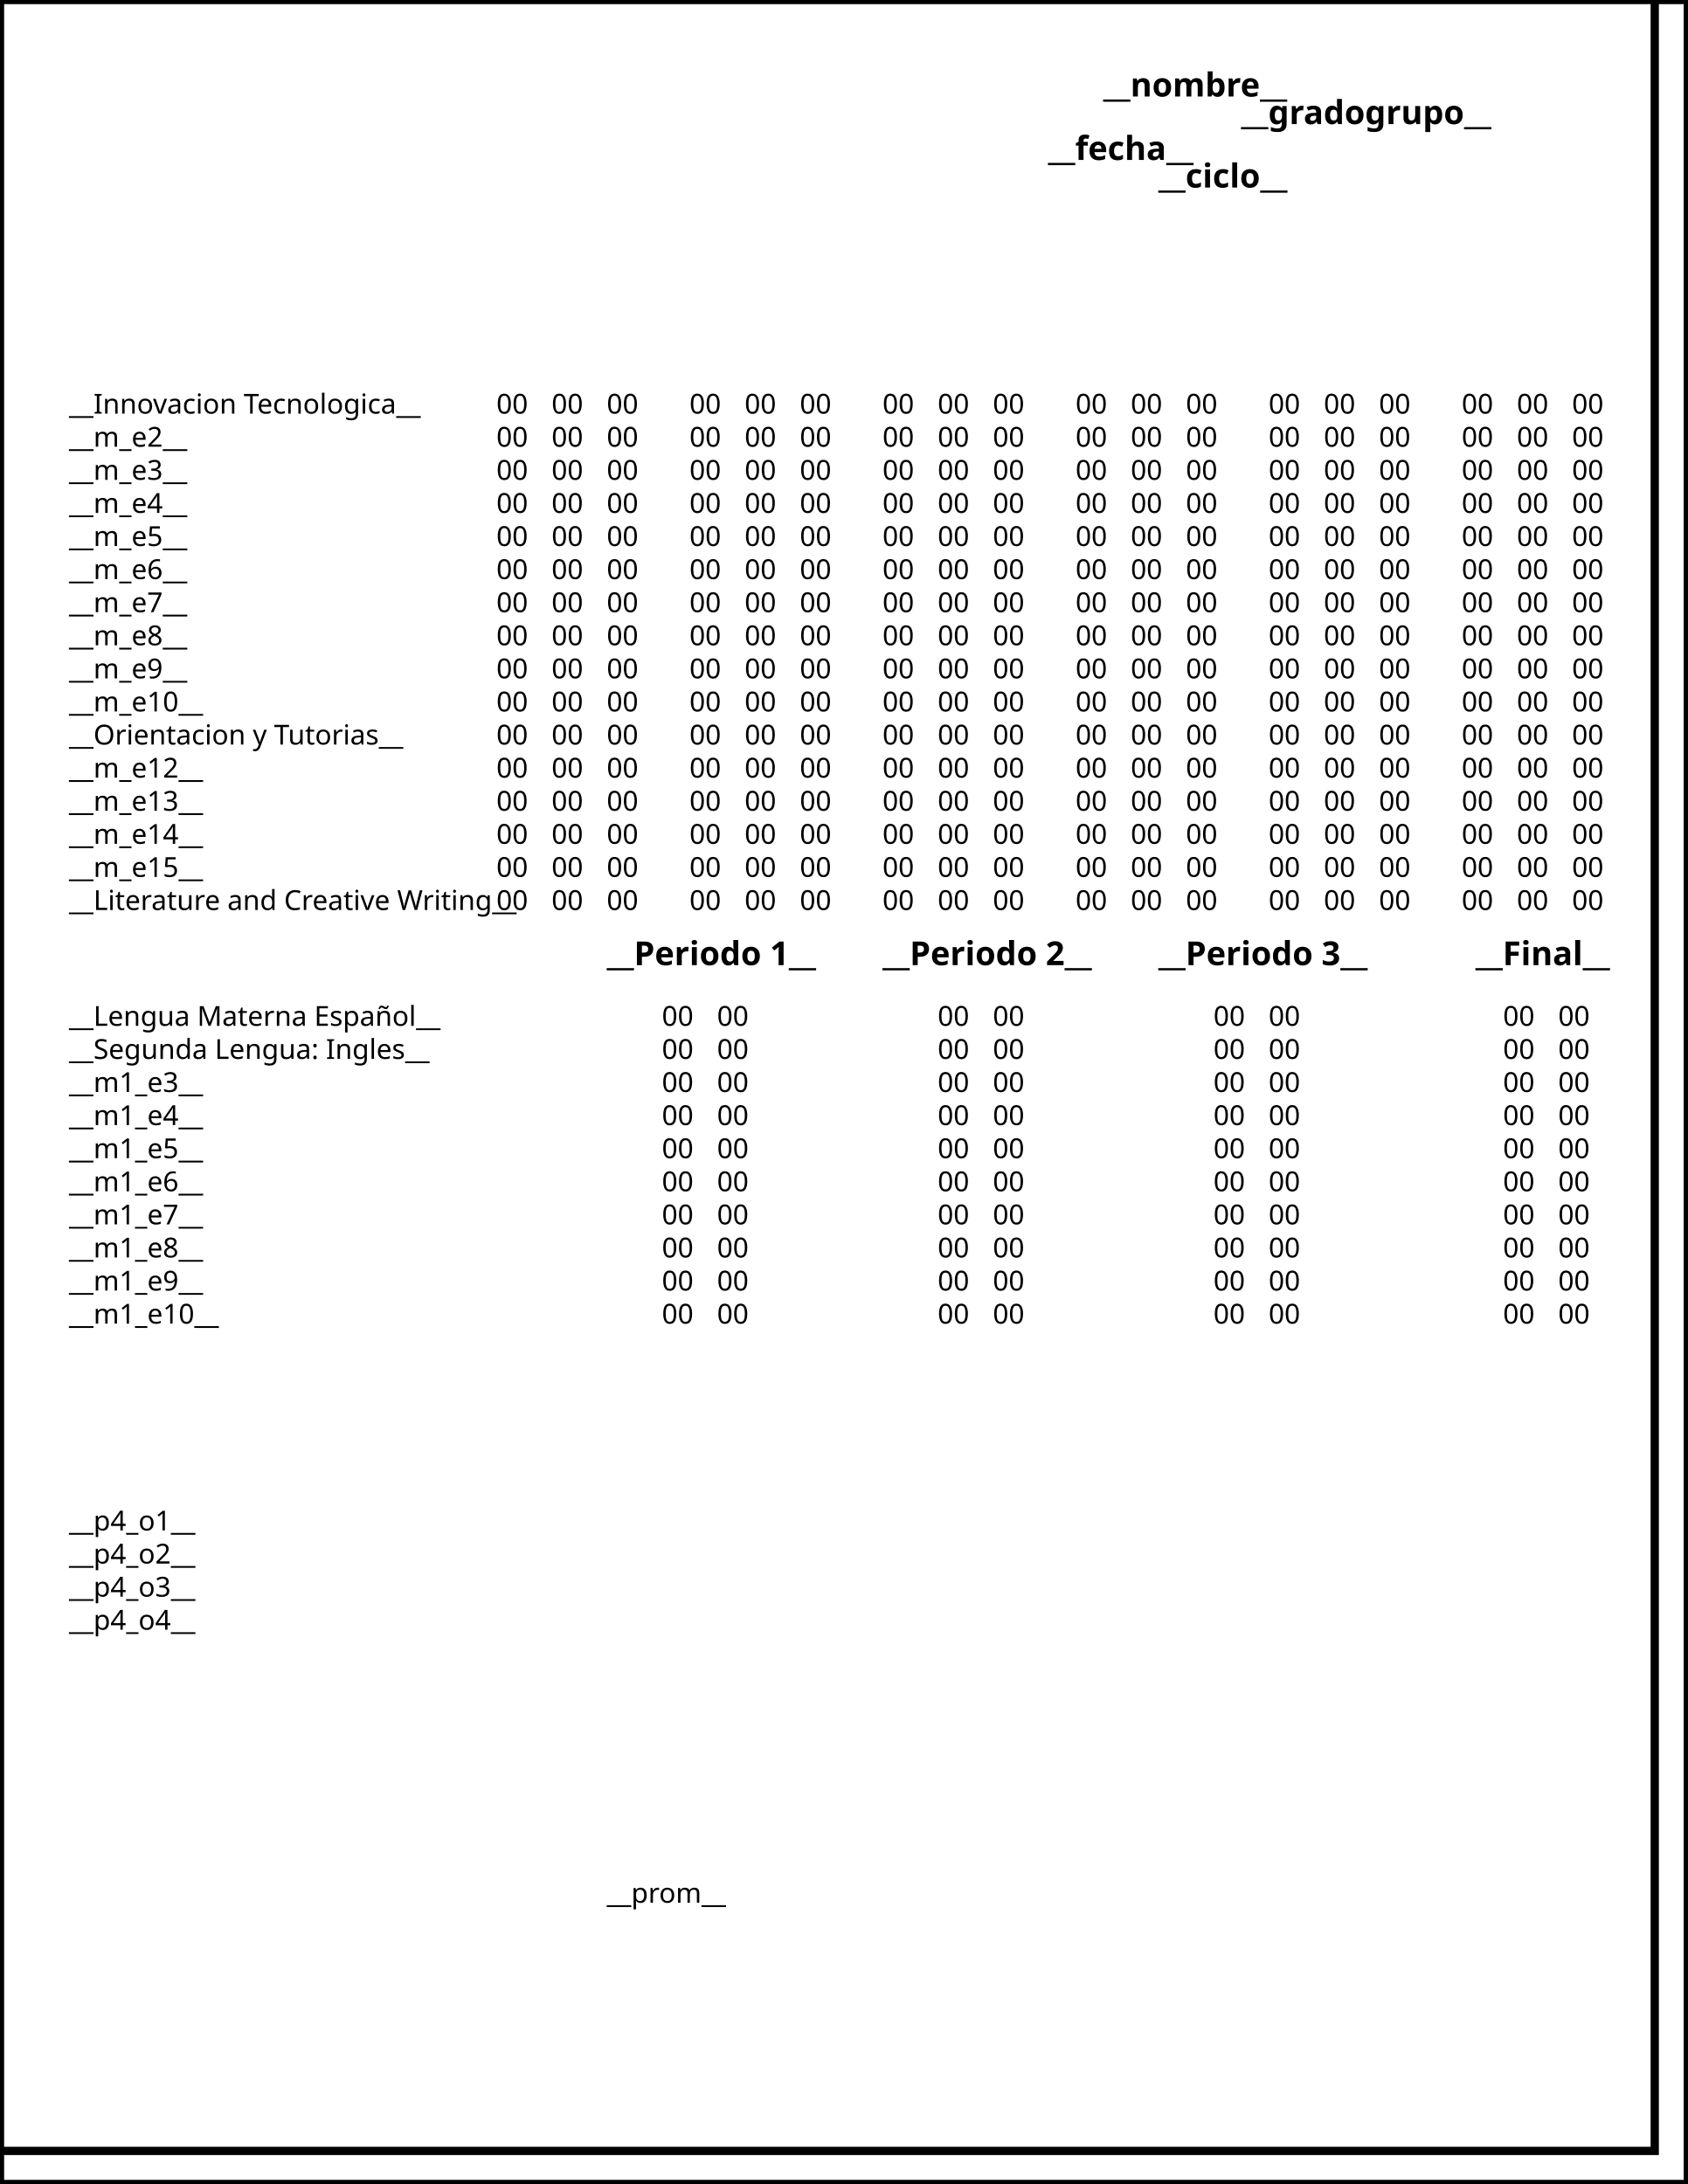
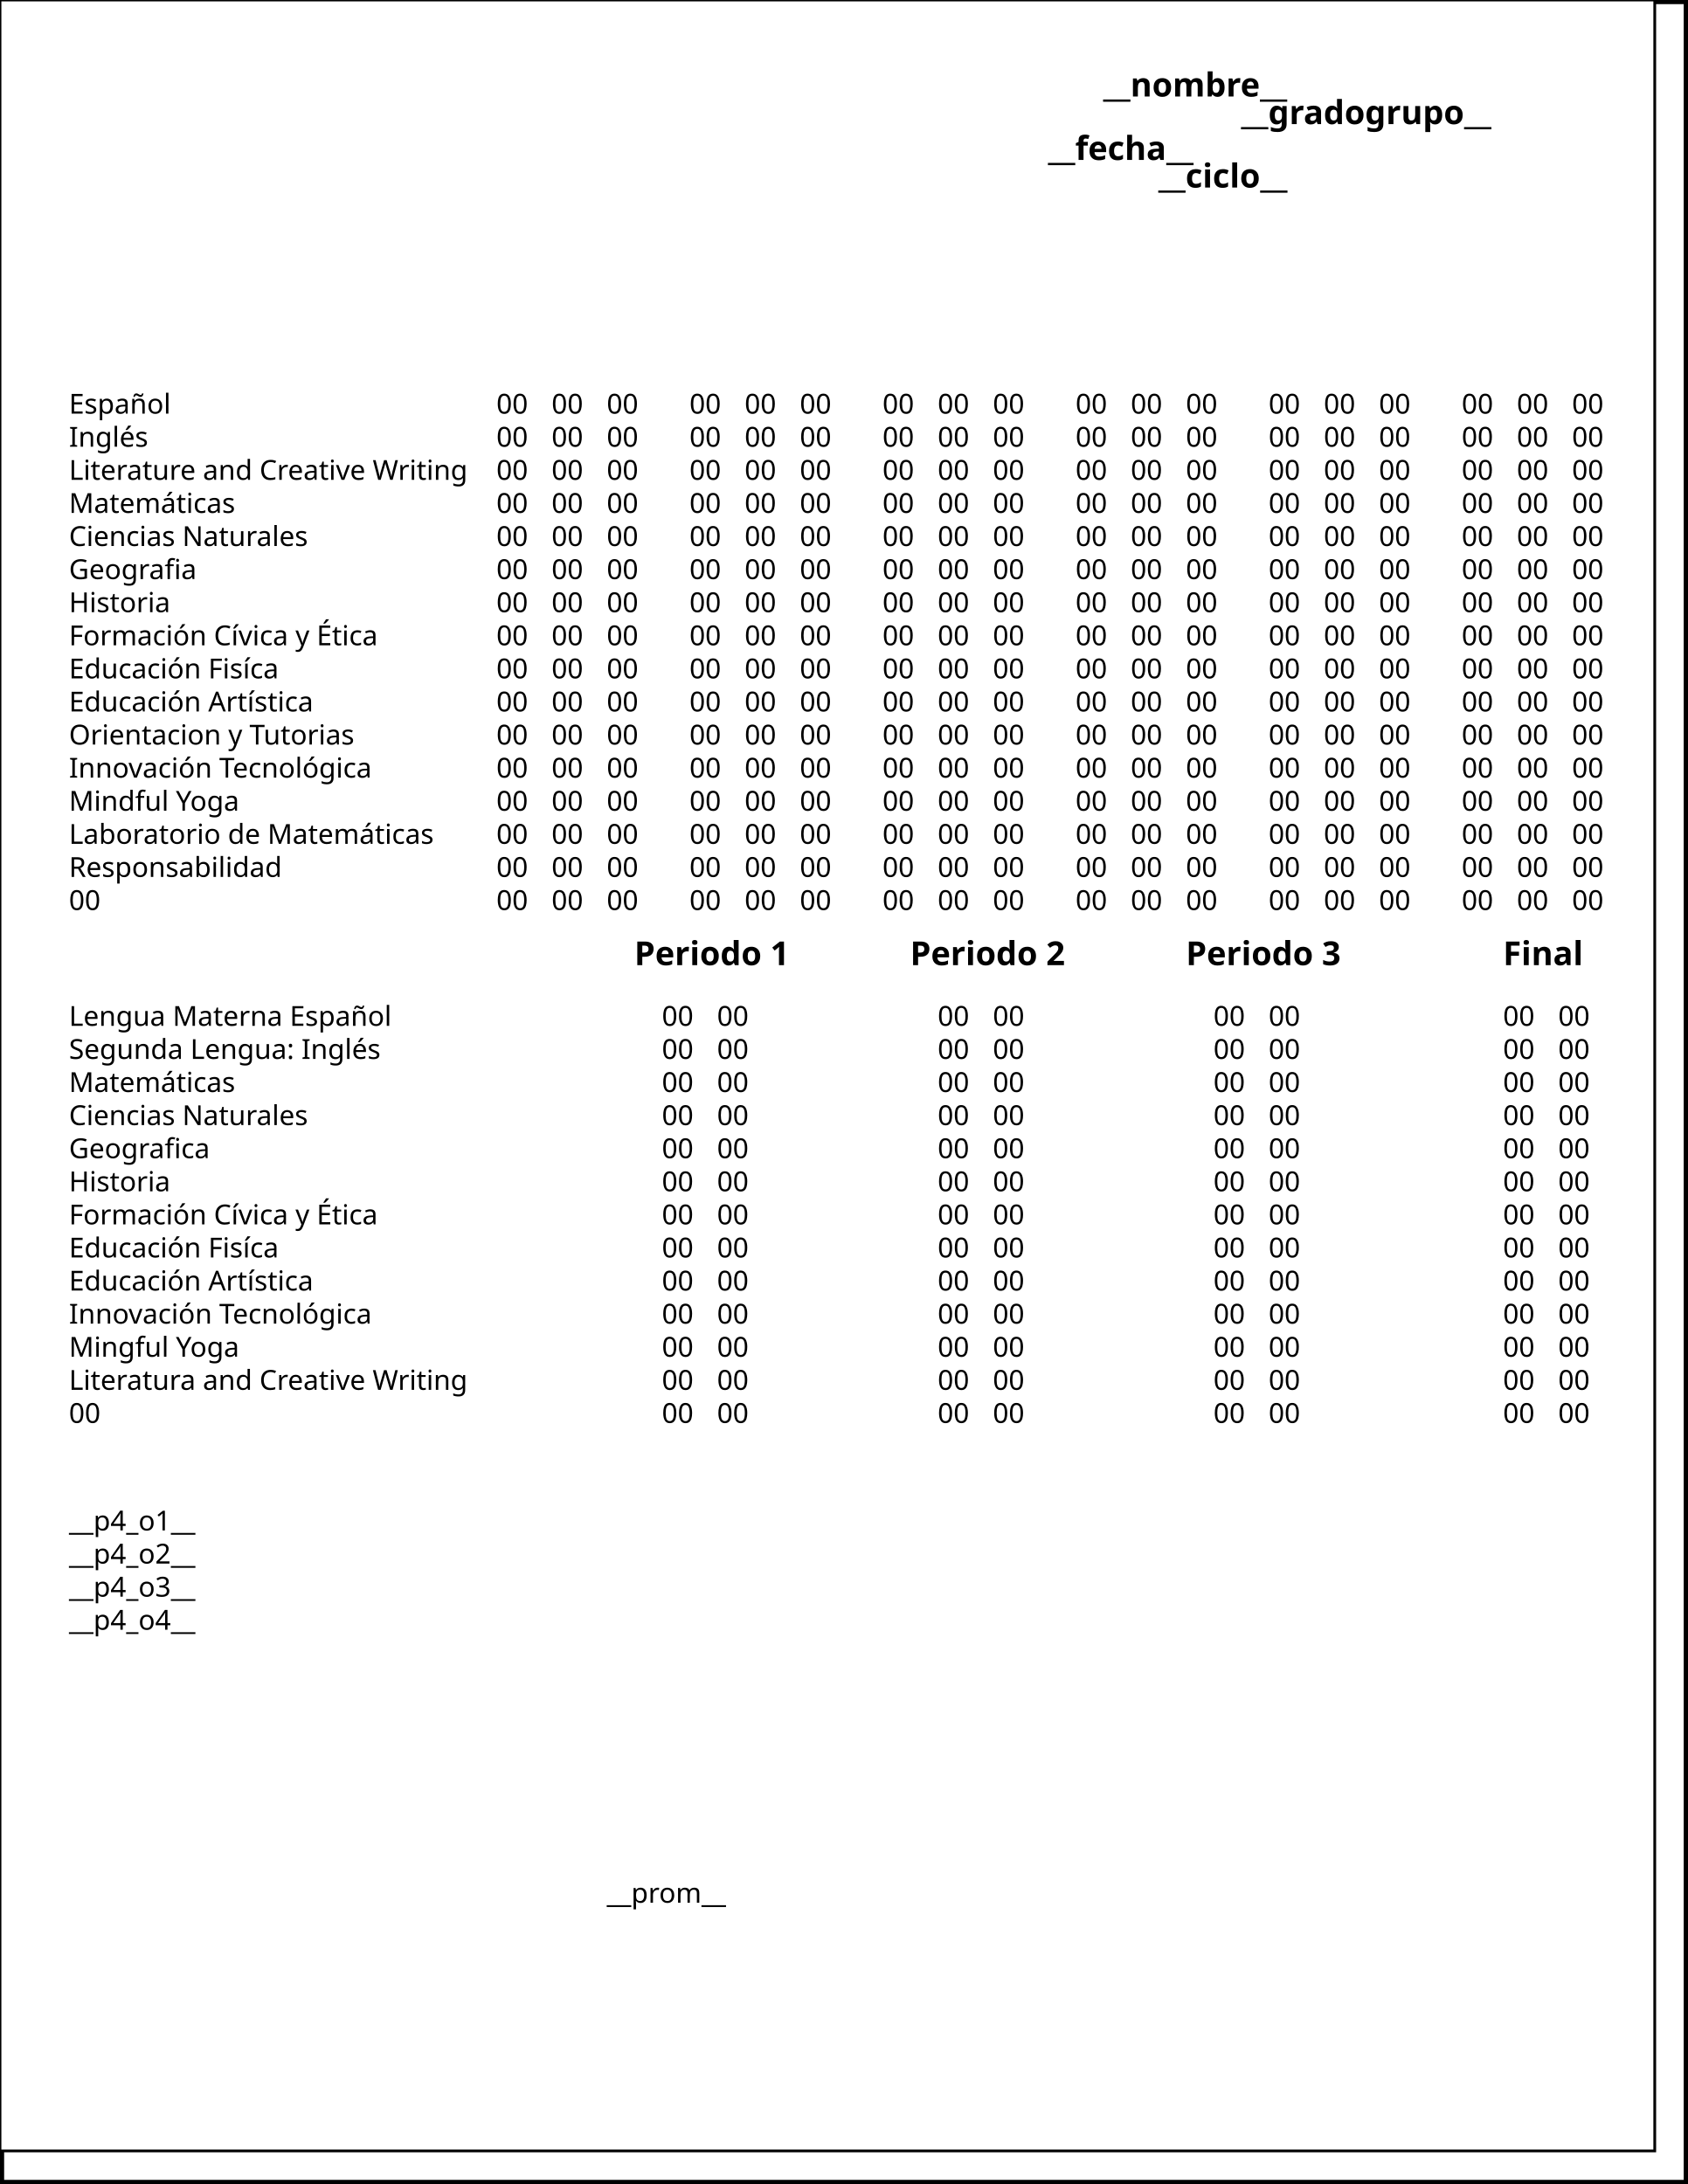
<svg xmlns="http://www.w3.org/2000/svg" width="612" height="792">
  <style>
    .style1 { font: italic 12px sans-serif }
    .style2 { font:    10px sans-serif }
    .style3 { font: bold   12px sans-serif }
    .style4 { font: bold   10px sans-serif }
  </style>
  <rect width="612" height="792" style="fill:rgb(255,255,255);stroke-width:3;stroke:rgb(0,0,0)" />
-   <rect width="600" height="780" style="fill:rgb(255,255,255);stroke-width:3;stroke:rgb(0,0,0)" />
+   <rect width="600" height="780" style="fill:rgb(255,255,255);stroke-width:1;stroke:rgb(0,0,0)" />
  <text x="400" y="35" class="style3">__nombre__</text>
  <text x="450" y="45" class="style3">__gradogrupo__</text>
  <text x="380" y="58" class="style3">__fecha__</text>
  <text x="420" y="68" class="style3">__ciclo__</text>
-   <text x="25" y="150" class="style2">__Innovacion Tecnologica__</text>
-   <text x="25" y="162" class="style2">__m_e2__</text>
-   <text x="25" y="174" class="style2">__m_e3__</text>
-   <text x="25" y="186" class="style2">__m_e4__</text>
-   <text x="25" y="198" class="style2">__m_e5__</text>
-   <text x="25" y="210" class="style2">__m_e6__</text>
-   <text x="25" y="222" class="style2">__m_e7__</text>
-   <text x="25" y="234" class="style2">__m_e8__</text>
-   <text x="25" y="246" class="style2">__m_e9__</text>
-   <text x="25" y="258" class="style2">__m_e10__</text>
-   <text x="25" y="270" class="style2">__Orientacion y Tutorias__</text>
-   <text x="25" y="282" class="style2">__m_e12__</text>
-   <text x="25" y="294" class="style2">__m_e13__</text>
-   <text x="25" y="306" class="style2">__m_e14__</text>
-   <text x="25" y="318" class="style2">__m_e15__</text>
-   <text x="25" y="330" class="style2">__Literature and Creative Writing__</text>
+   <text x="25" y="150" class="style2">Español</text>
+   <text x="25" y="162" class="style2">Inglés</text>
+   <text x="25" y="174" class="style2">Literature and Creative Writing</text>
+   <text x="25" y="186" class="style2">Matemáticas</text>
+   <text x="25" y="198" class="style2">Ciencias Naturales</text>
+   <text x="25" y="210" class="style2">Geografia</text>
+   <text x="25" y="222" class="style2">Historia</text>
+   <text x="25" y="234" class="style2">Formación Cívica y Ética</text>
+   <text x="25" y="246" class="style2">Educación Fisíca</text>
+   <text x="25" y="258" class="style2">Educación Artística</text>
+   <text x="25" y="270" class="style2">Orientacion y Tutorias</text>
+   <text x="25" y="282" class="style2">Innovación Tecnológica</text>
+   <text x="25" y="294" class="style2">Mindful Yoga</text>
+   <text x="25" y="306" class="style2">Laboratorio de Matemáticas</text>
+   <text x="25" y="318" class="style2">Responsabilidad</text>
+   <text x="25" y="330" class="style2">00</text>
  <text x="180" y="150" class="style2">00</text>
  <text x="200" y="150" class="style2">00</text>
  <text x="220" y="150" class="style2">00</text>
  <text x="180" y="162" class="style2">00</text>
  <text x="200" y="162" class="style2">00</text>
  <text x="220" y="162" class="style2">00</text>
  <text x="180" y="174" class="style2">00</text>
  <text x="200" y="174" class="style2">00</text>
  <text x="220" y="174" class="style2">00</text>
  <text x="180" y="186" class="style2">00</text>
  <text x="200" y="186" class="style2">00</text>
  <text x="220" y="186" class="style2">00</text>
  <text x="180" y="198" class="style2">00</text>
  <text x="200" y="198" class="style2">00</text>
  <text x="220" y="198" class="style2">00</text>
  <text x="180" y="210" class="style2">00</text>
  <text x="200" y="210" class="style2">00</text>
  <text x="220" y="210" class="style2">00</text>
  <text x="180" y="222" class="style2">00</text>
  <text x="200" y="222" class="style2">00</text>
  <text x="220" y="222" class="style2">00</text>
  <text x="180" y="234" class="style2">00</text>
  <text x="200" y="234" class="style2">00</text>
  <text x="220" y="234" class="style2">00</text>
  <text x="180" y="246" class="style2">00</text>
  <text x="200" y="246" class="style2">00</text>
  <text x="220" y="246" class="style2">00</text>
  <text x="180" y="258" class="style2">00</text>
  <text x="200" y="258" class="style2">00</text>
  <text x="220" y="258" class="style2">00</text>
  <text x="180" y="270" class="style2">00</text>
  <text x="200" y="270" class="style2">00</text>
  <text x="220" y="270" class="style2">00</text>
  <text x="180" y="282" class="style2">00</text>
  <text x="200" y="282" class="style2">00</text>
  <text x="220" y="282" class="style2">00</text>
  <text x="180" y="294" class="style2">00</text>
  <text x="200" y="294" class="style2">00</text>
  <text x="220" y="294" class="style2">00</text>
  <text x="180" y="306" class="style2">00</text>
  <text x="200" y="306" class="style2">00</text>
  <text x="220" y="306" class="style2">00</text>
  <text x="180" y="318" class="style2">00</text>
  <text x="200" y="318" class="style2">00</text>
  <text x="220" y="318" class="style2">00</text>
  <text x="180" y="330" class="style2">00</text>
  <text x="200" y="330" class="style2">00</text>
  <text x="220" y="330" class="style2">00</text>
  <text x="250" y="150" class="style2">00</text>
  <text x="270" y="150" class="style2">00</text>
  <text x="290" y="150" class="style2">00</text>
  <text x="250" y="162" class="style2">00</text>
  <text x="270" y="162" class="style2">00</text>
  <text x="290" y="162" class="style2">00</text>
  <text x="250" y="174" class="style2">00</text>
  <text x="270" y="174" class="style2">00</text>
  <text x="290" y="174" class="style2">00</text>
  <text x="250" y="186" class="style2">00</text>
  <text x="270" y="186" class="style2">00</text>
  <text x="290" y="186" class="style2">00</text>
  <text x="250" y="198" class="style2">00</text>
  <text x="270" y="198" class="style2">00</text>
  <text x="290" y="198" class="style2">00</text>
  <text x="250" y="210" class="style2">00</text>
  <text x="270" y="210" class="style2">00</text>
  <text x="290" y="210" class="style2">00</text>
  <text x="250" y="222" class="style2">00</text>
  <text x="270" y="222" class="style2">00</text>
  <text x="290" y="222" class="style2">00</text>
  <text x="250" y="234" class="style2">00</text>
  <text x="270" y="234" class="style2">00</text>
  <text x="290" y="234" class="style2">00</text>
  <text x="250" y="246" class="style2">00</text>
  <text x="270" y="246" class="style2">00</text>
  <text x="290" y="246" class="style2">00</text>
  <text x="250" y="258" class="style2">00</text>
  <text x="270" y="258" class="style2">00</text>
  <text x="290" y="258" class="style2">00</text>
  <text x="250" y="270" class="style2">00</text>
  <text x="270" y="270" class="style2">00</text>
  <text x="290" y="270" class="style2">00</text>
  <text x="250" y="282" class="style2">00</text>
  <text x="270" y="282" class="style2">00</text>
  <text x="290" y="282" class="style2">00</text>
  <text x="250" y="294" class="style2">00</text>
  <text x="270" y="294" class="style2">00</text>
  <text x="290" y="294" class="style2">00</text>
  <text x="250" y="306" class="style2">00</text>
  <text x="270" y="306" class="style2">00</text>
  <text x="290" y="306" class="style2">00</text>
  <text x="250" y="318" class="style2">00</text>
  <text x="270" y="318" class="style2">00</text>
  <text x="290" y="318" class="style2">00</text>
  <text x="250" y="330" class="style2">00</text>
  <text x="270" y="330" class="style2">00</text>
  <text x="290" y="330" class="style2">00</text>
  <text x="320" y="150" class="style2">00</text>
  <text x="340" y="150" class="style2">00</text>
  <text x="360" y="150" class="style2">00</text>
  <text x="320" y="162" class="style2">00</text>
  <text x="340" y="162" class="style2">00</text>
  <text x="360" y="162" class="style2">00</text>
  <text x="320" y="174" class="style2">00</text>
  <text x="340" y="174" class="style2">00</text>
  <text x="360" y="174" class="style2">00</text>
  <text x="320" y="186" class="style2">00</text>
  <text x="340" y="186" class="style2">00</text>
  <text x="360" y="186" class="style2">00</text>
  <text x="320" y="198" class="style2">00</text>
  <text x="340" y="198" class="style2">00</text>
  <text x="360" y="198" class="style2">00</text>
  <text x="320" y="210" class="style2">00</text>
  <text x="340" y="210" class="style2">00</text>
  <text x="360" y="210" class="style2">00</text>
  <text x="320" y="222" class="style2">00</text>
  <text x="340" y="222" class="style2">00</text>
  <text x="360" y="222" class="style2">00</text>
  <text x="320" y="234" class="style2">00</text>
  <text x="340" y="234" class="style2">00</text>
  <text x="360" y="234" class="style2">00</text>
  <text x="320" y="246" class="style2">00</text>
  <text x="340" y="246" class="style2">00</text>
  <text x="360" y="246" class="style2">00</text>
  <text x="320" y="258" class="style2">00</text>
  <text x="340" y="258" class="style2">00</text>
  <text x="360" y="258" class="style2">00</text>
  <text x="320" y="270" class="style2">00</text>
  <text x="340" y="270" class="style2">00</text>
  <text x="360" y="270" class="style2">00</text>
  <text x="320" y="282" class="style2">00</text>
  <text x="340" y="282" class="style2">00</text>
  <text x="360" y="282" class="style2">00</text>
  <text x="320" y="294" class="style2">00</text>
  <text x="340" y="294" class="style2">00</text>
  <text x="360" y="294" class="style2">00</text>
  <text x="320" y="306" class="style2">00</text>
  <text x="340" y="306" class="style2">00</text>
  <text x="360" y="306" class="style2">00</text>
  <text x="320" y="318" class="style2">00</text>
  <text x="340" y="318" class="style2">00</text>
  <text x="360" y="318" class="style2">00</text>
  <text x="320" y="330" class="style2">00</text>
  <text x="340" y="330" class="style2">00</text>
  <text x="360" y="330" class="style2">00</text>
  <text x="390" y="150" class="style2">00</text>
  <text x="410" y="150" class="style2">00</text>
  <text x="430" y="150" class="style2">00</text>
  <text x="390" y="162" class="style2">00</text>
  <text x="410" y="162" class="style2">00</text>
  <text x="430" y="162" class="style2">00</text>
  <text x="390" y="174" class="style2">00</text>
  <text x="410" y="174" class="style2">00</text>
  <text x="430" y="174" class="style2">00</text>
  <text x="390" y="186" class="style2">00</text>
  <text x="410" y="186" class="style2">00</text>
  <text x="430" y="186" class="style2">00</text>
  <text x="390" y="198" class="style2">00</text>
  <text x="410" y="198" class="style2">00</text>
  <text x="430" y="198" class="style2">00</text>
  <text x="390" y="210" class="style2">00</text>
  <text x="410" y="210" class="style2">00</text>
  <text x="430" y="210" class="style2">00</text>
  <text x="390" y="222" class="style2">00</text>
  <text x="410" y="222" class="style2">00</text>
  <text x="430" y="222" class="style2">00</text>
  <text x="390" y="234" class="style2">00</text>
  <text x="410" y="234" class="style2">00</text>
  <text x="430" y="234" class="style2">00</text>
  <text x="390" y="246" class="style2">00</text>
  <text x="410" y="246" class="style2">00</text>
  <text x="430" y="246" class="style2">00</text>
  <text x="390" y="258" class="style2">00</text>
  <text x="410" y="258" class="style2">00</text>
  <text x="430" y="258" class="style2">00</text>
  <text x="390" y="270" class="style2">00</text>
  <text x="410" y="270" class="style2">00</text>
  <text x="430" y="270" class="style2">00</text>
  <text x="390" y="282" class="style2">00</text>
  <text x="410" y="282" class="style2">00</text>
  <text x="430" y="282" class="style2">00</text>
  <text x="390" y="294" class="style2">00</text>
  <text x="410" y="294" class="style2">00</text>
  <text x="430" y="294" class="style2">00</text>
  <text x="390" y="306" class="style2">00</text>
  <text x="410" y="306" class="style2">00</text>
  <text x="430" y="306" class="style2">00</text>
  <text x="390" y="318" class="style2">00</text>
  <text x="410" y="318" class="style2">00</text>
  <text x="430" y="318" class="style2">00</text>
  <text x="390" y="330" class="style2">00</text>
  <text x="410" y="330" class="style2">00</text>
  <text x="430" y="330" class="style2">00</text>
  <text x="460" y="150" class="style2">00</text>
  <text x="480" y="150" class="style2">00</text>
  <text x="500" y="150" class="style2">00</text>
  <text x="460" y="162" class="style2">00</text>
  <text x="480" y="162" class="style2">00</text>
  <text x="500" y="162" class="style2">00</text>
  <text x="460" y="174" class="style2">00</text>
  <text x="480" y="174" class="style2">00</text>
  <text x="500" y="174" class="style2">00</text>
  <text x="460" y="186" class="style2">00</text>
  <text x="480" y="186" class="style2">00</text>
  <text x="500" y="186" class="style2">00</text>
  <text x="460" y="198" class="style2">00</text>
  <text x="480" y="198" class="style2">00</text>
  <text x="500" y="198" class="style2">00</text>
  <text x="460" y="210" class="style2">00</text>
  <text x="480" y="210" class="style2">00</text>
  <text x="500" y="210" class="style2">00</text>
  <text x="460" y="222" class="style2">00</text>
  <text x="480" y="222" class="style2">00</text>
  <text x="500" y="222" class="style2">00</text>
  <text x="460" y="234" class="style2">00</text>
  <text x="480" y="234" class="style2">00</text>
  <text x="500" y="234" class="style2">00</text>
  <text x="460" y="246" class="style2">00</text>
  <text x="480" y="246" class="style2">00</text>
  <text x="500" y="246" class="style2">00</text>
  <text x="460" y="258" class="style2">00</text>
  <text x="480" y="258" class="style2">00</text>
  <text x="500" y="258" class="style2">00</text>
  <text x="460" y="270" class="style2">00</text>
  <text x="480" y="270" class="style2">00</text>
  <text x="500" y="270" class="style2">00</text>
  <text x="460" y="282" class="style2">00</text>
  <text x="480" y="282" class="style2">00</text>
  <text x="500" y="282" class="style2">00</text>
  <text x="460" y="294" class="style2">00</text>
  <text x="480" y="294" class="style2">00</text>
  <text x="500" y="294" class="style2">00</text>
  <text x="460" y="306" class="style2">00</text>
  <text x="480" y="306" class="style2">00</text>
  <text x="500" y="306" class="style2">00</text>
  <text x="460" y="318" class="style2">00</text>
  <text x="480" y="318" class="style2">00</text>
  <text x="500" y="318" class="style2">00</text>
  <text x="460" y="330" class="style2">00</text>
  <text x="480" y="330" class="style2">00</text>
  <text x="500" y="330" class="style2">00</text>
  <text x="530" y="150" class="style2">00</text>
  <text x="550" y="150" class="style2">00</text>
  <text x="570" y="150" class="style2">00</text>
  <text x="530" y="162" class="style2">00</text>
  <text x="550" y="162" class="style2">00</text>
  <text x="570" y="162" class="style2">00</text>
  <text x="530" y="174" class="style2">00</text>
  <text x="550" y="174" class="style2">00</text>
  <text x="570" y="174" class="style2">00</text>
  <text x="530" y="186" class="style2">00</text>
  <text x="550" y="186" class="style2">00</text>
  <text x="570" y="186" class="style2">00</text>
  <text x="530" y="198" class="style2">00</text>
  <text x="550" y="198" class="style2">00</text>
  <text x="570" y="198" class="style2">00</text>
  <text x="530" y="210" class="style2">00</text>
  <text x="550" y="210" class="style2">00</text>
  <text x="570" y="210" class="style2">00</text>
  <text x="530" y="222" class="style2">00</text>
  <text x="550" y="222" class="style2">00</text>
  <text x="570" y="222" class="style2">00</text>
  <text x="530" y="234" class="style2">00</text>
  <text x="550" y="234" class="style2">00</text>
  <text x="570" y="234" class="style2">00</text>
  <text x="530" y="246" class="style2">00</text>
  <text x="550" y="246" class="style2">00</text>
  <text x="570" y="246" class="style2">00</text>
  <text x="530" y="258" class="style2">00</text>
  <text x="550" y="258" class="style2">00</text>
  <text x="570" y="258" class="style2">00</text>
  <text x="530" y="270" class="style2">00</text>
  <text x="550" y="270" class="style2">00</text>
  <text x="570" y="270" class="style2">00</text>
  <text x="530" y="282" class="style2">00</text>
  <text x="550" y="282" class="style2">00</text>
  <text x="570" y="282" class="style2">00</text>
  <text x="530" y="294" class="style2">00</text>
  <text x="550" y="294" class="style2">00</text>
  <text x="570" y="294" class="style2">00</text>
  <text x="530" y="306" class="style2">00</text>
  <text x="550" y="306" class="style2">00</text>
  <text x="570" y="306" class="style2">00</text>
  <text x="530" y="318" class="style2">00</text>
  <text x="550" y="318" class="style2">00</text>
  <text x="570" y="318" class="style2">00</text>
  <text x="530" y="330" class="style2">00</text>
  <text x="550" y="330" class="style2">00</text>
  <text x="570" y="330" class="style2">00</text>
-   <text x="220" y="350" class="style3">__Periodo 1__</text>
-   <text x="320" y="350" class="style3">__Periodo 2__</text>
-   <text x="420" y="350" class="style3">__Periodo 3__</text>
-   <text x="535" y="350" class="style3">__Final__</text>
-   <text x="25" y="372" class="style2">__Lengua Materna Español__</text>
-   <text x="25" y="384" class="style2">__Segunda Lengua: Ingles__</text>
-   <text x="25" y="396" class="style2">__m1_e3__</text>
-   <text x="25" y="408" class="style2">__m1_e4__</text>
-   <text x="25" y="420" class="style2">__m1_e5__</text>
-   <text x="25" y="432" class="style2">__m1_e6__</text>
-   <text x="25" y="444" class="style2">__m1_e7__</text>
-   <text x="25" y="456" class="style2">__m1_e8__</text>
-   <text x="25" y="468" class="style2">__m1_e9__</text>
-   <text x="25" y="480" class="style2">__m1_e10__</text>
+   <text x="230" y="350" class="style3">Periodo 1</text>
+   <text x="330" y="350" class="style3">Periodo 2</text>
+   <text x="430" y="350" class="style3">Periodo 3</text>
+   <text x="545" y="350" class="style3">Final</text>
+   <text x="25" y="372" class="style2">Lengua Materna Español</text>
+   <text x="25" y="384" class="style2">Segunda Lengua: Inglés</text>
+   <text x="25" y="396" class="style2">Matemáticas</text>
+   <text x="25" y="408" class="style2">Ciencias Naturales</text>
+   <text x="25" y="420" class="style2">Geografica</text>
+   <text x="25" y="432" class="style2">Historia</text>
+   <text x="25" y="444" class="style2">Formación Cívica y Ética</text>
+   <text x="25" y="456" class="style2">Educación Fisíca</text>
+   <text x="25" y="468" class="style2">Educación Artística</text>
+   <text x="25" y="480" class="style2">Innovación Tecnológica</text>
+   <text x="25" y="492" class="style2">Mingful Yoga</text>
+   <text x="25" y="504" class="style2">Literatura and Creative Writing</text>
+   <text x="25" y="516" class="style2">00</text>
  <text x="240" y="372" class="style2">00</text>
  <text x="260" y="372" class="style2">00</text>
  <text x="240" y="384" class="style2">00</text>
  <text x="260" y="384" class="style2">00</text>
  <text x="240" y="396" class="style2">00</text>
  <text x="260" y="396" class="style2">00</text>
  <text x="240" y="408" class="style2">00</text>
  <text x="260" y="408" class="style2">00</text>
  <text x="240" y="420" class="style2">00</text>
  <text x="260" y="420" class="style2">00</text>
  <text x="240" y="432" class="style2">00</text>
  <text x="260" y="432" class="style2">00</text>
  <text x="240" y="444" class="style2">00</text>
  <text x="260" y="444" class="style2">00</text>
  <text x="240" y="456" class="style2">00</text>
  <text x="260" y="456" class="style2">00</text>
  <text x="240" y="468" class="style2">00</text>
  <text x="260" y="468" class="style2">00</text>
  <text x="240" y="480" class="style2">00</text>
  <text x="260" y="480" class="style2">00</text>
+   <text x="240" y="492" class="style2">00</text>
+   <text x="260" y="492" class="style2">00</text>
+   <text x="240" y="504" class="style2">00</text>
+   <text x="260" y="504" class="style2">00</text>
+   <text x="240" y="516" class="style2">00</text>
+   <text x="260" y="516" class="style2">00</text>
  <text x="340" y="372" class="style2">00</text>
  <text x="360" y="372" class="style2">00</text>
  <text x="340" y="384" class="style2">00</text>
  <text x="360" y="384" class="style2">00</text>
  <text x="340" y="396" class="style2">00</text>
  <text x="360" y="396" class="style2">00</text>
  <text x="340" y="408" class="style2">00</text>
  <text x="360" y="408" class="style2">00</text>
  <text x="340" y="420" class="style2">00</text>
  <text x="360" y="420" class="style2">00</text>
  <text x="340" y="432" class="style2">00</text>
  <text x="360" y="432" class="style2">00</text>
  <text x="340" y="444" class="style2">00</text>
  <text x="360" y="444" class="style2">00</text>
  <text x="340" y="456" class="style2">00</text>
  <text x="360" y="456" class="style2">00</text>
  <text x="340" y="468" class="style2">00</text>
  <text x="360" y="468" class="style2">00</text>
  <text x="340" y="480" class="style2">00</text>
  <text x="360" y="480" class="style2">00</text>
+   <text x="340" y="492" class="style2">00</text>
+   <text x="360" y="492" class="style2">00</text>
+   <text x="340" y="504" class="style2">00</text>
+   <text x="360" y="504" class="style2">00</text>
+   <text x="340" y="516" class="style2">00</text>
+   <text x="360" y="516" class="style2">00</text>
  <text x="440" y="372" class="style2">00</text>
  <text x="460" y="372" class="style2">00</text>
  <text x="440" y="384" class="style2">00</text>
  <text x="460" y="384" class="style2">00</text>
  <text x="440" y="396" class="style2">00</text>
  <text x="460" y="396" class="style2">00</text>
  <text x="440" y="408" class="style2">00</text>
  <text x="460" y="408" class="style2">00</text>
  <text x="440" y="420" class="style2">00</text>
  <text x="460" y="420" class="style2">00</text>
  <text x="440" y="432" class="style2">00</text>
  <text x="460" y="432" class="style2">00</text>
  <text x="440" y="444" class="style2">00</text>
  <text x="460" y="444" class="style2">00</text>
  <text x="440" y="456" class="style2">00</text>
  <text x="460" y="456" class="style2">00</text>
  <text x="440" y="468" class="style2">00</text>
  <text x="460" y="468" class="style2">00</text>
  <text x="440" y="480" class="style2">00</text>
  <text x="460" y="480" class="style2">00</text>
+   <text x="440" y="492" class="style2">00</text>
+   <text x="460" y="492" class="style2">00</text>
+   <text x="440" y="504" class="style2">00</text>
+   <text x="460" y="504" class="style2">00</text>
+   <text x="440" y="516" class="style2">00</text>
+   <text x="460" y="516" class="style2">00</text>
  <text x="545" y="372" class="style2">00</text>
  <text x="565" y="372" class="style2">00</text>
  <text x="545" y="384" class="style2">00</text>
  <text x="565" y="384" class="style2">00</text>
  <text x="545" y="396" class="style2">00</text>
  <text x="565" y="396" class="style2">00</text>
  <text x="545" y="408" class="style2">00</text>
  <text x="565" y="408" class="style2">00</text>
  <text x="545" y="420" class="style2">00</text>
  <text x="565" y="420" class="style2">00</text>
  <text x="545" y="432" class="style2">00</text>
  <text x="565" y="432" class="style2">00</text>
  <text x="545" y="444" class="style2">00</text>
  <text x="565" y="444" class="style2">00</text>
  <text x="545" y="456" class="style2">00</text>
  <text x="565" y="456" class="style2">00</text>
  <text x="545" y="468" class="style2">00</text>
  <text x="565" y="468" class="style2">00</text>
  <text x="545" y="480" class="style2">00</text>
  <text x="565" y="480" class="style2">00</text>
+   <text x="545" y="492" class="style2">00</text>
+   <text x="565" y="492" class="style2">00</text>
+   <text x="545" y="504" class="style2">00</text>
+   <text x="565" y="504" class="style2">00</text>
+   <text x="545" y="516" class="style2">00</text>
+   <text x="565" y="516" class="style2">00</text>
  <text x="25" y="555" class="style2">__p4_o1__</text>
  <text x="25" y="567" class="style2">__p4_o2__</text>
  <text x="25" y="579" class="style2">__p4_o3__</text>
  <text x="25" y="591" class="style2">__p4_o4__</text>
  <text x="220" y="690" class="style2">__prom__</text>
</svg>
